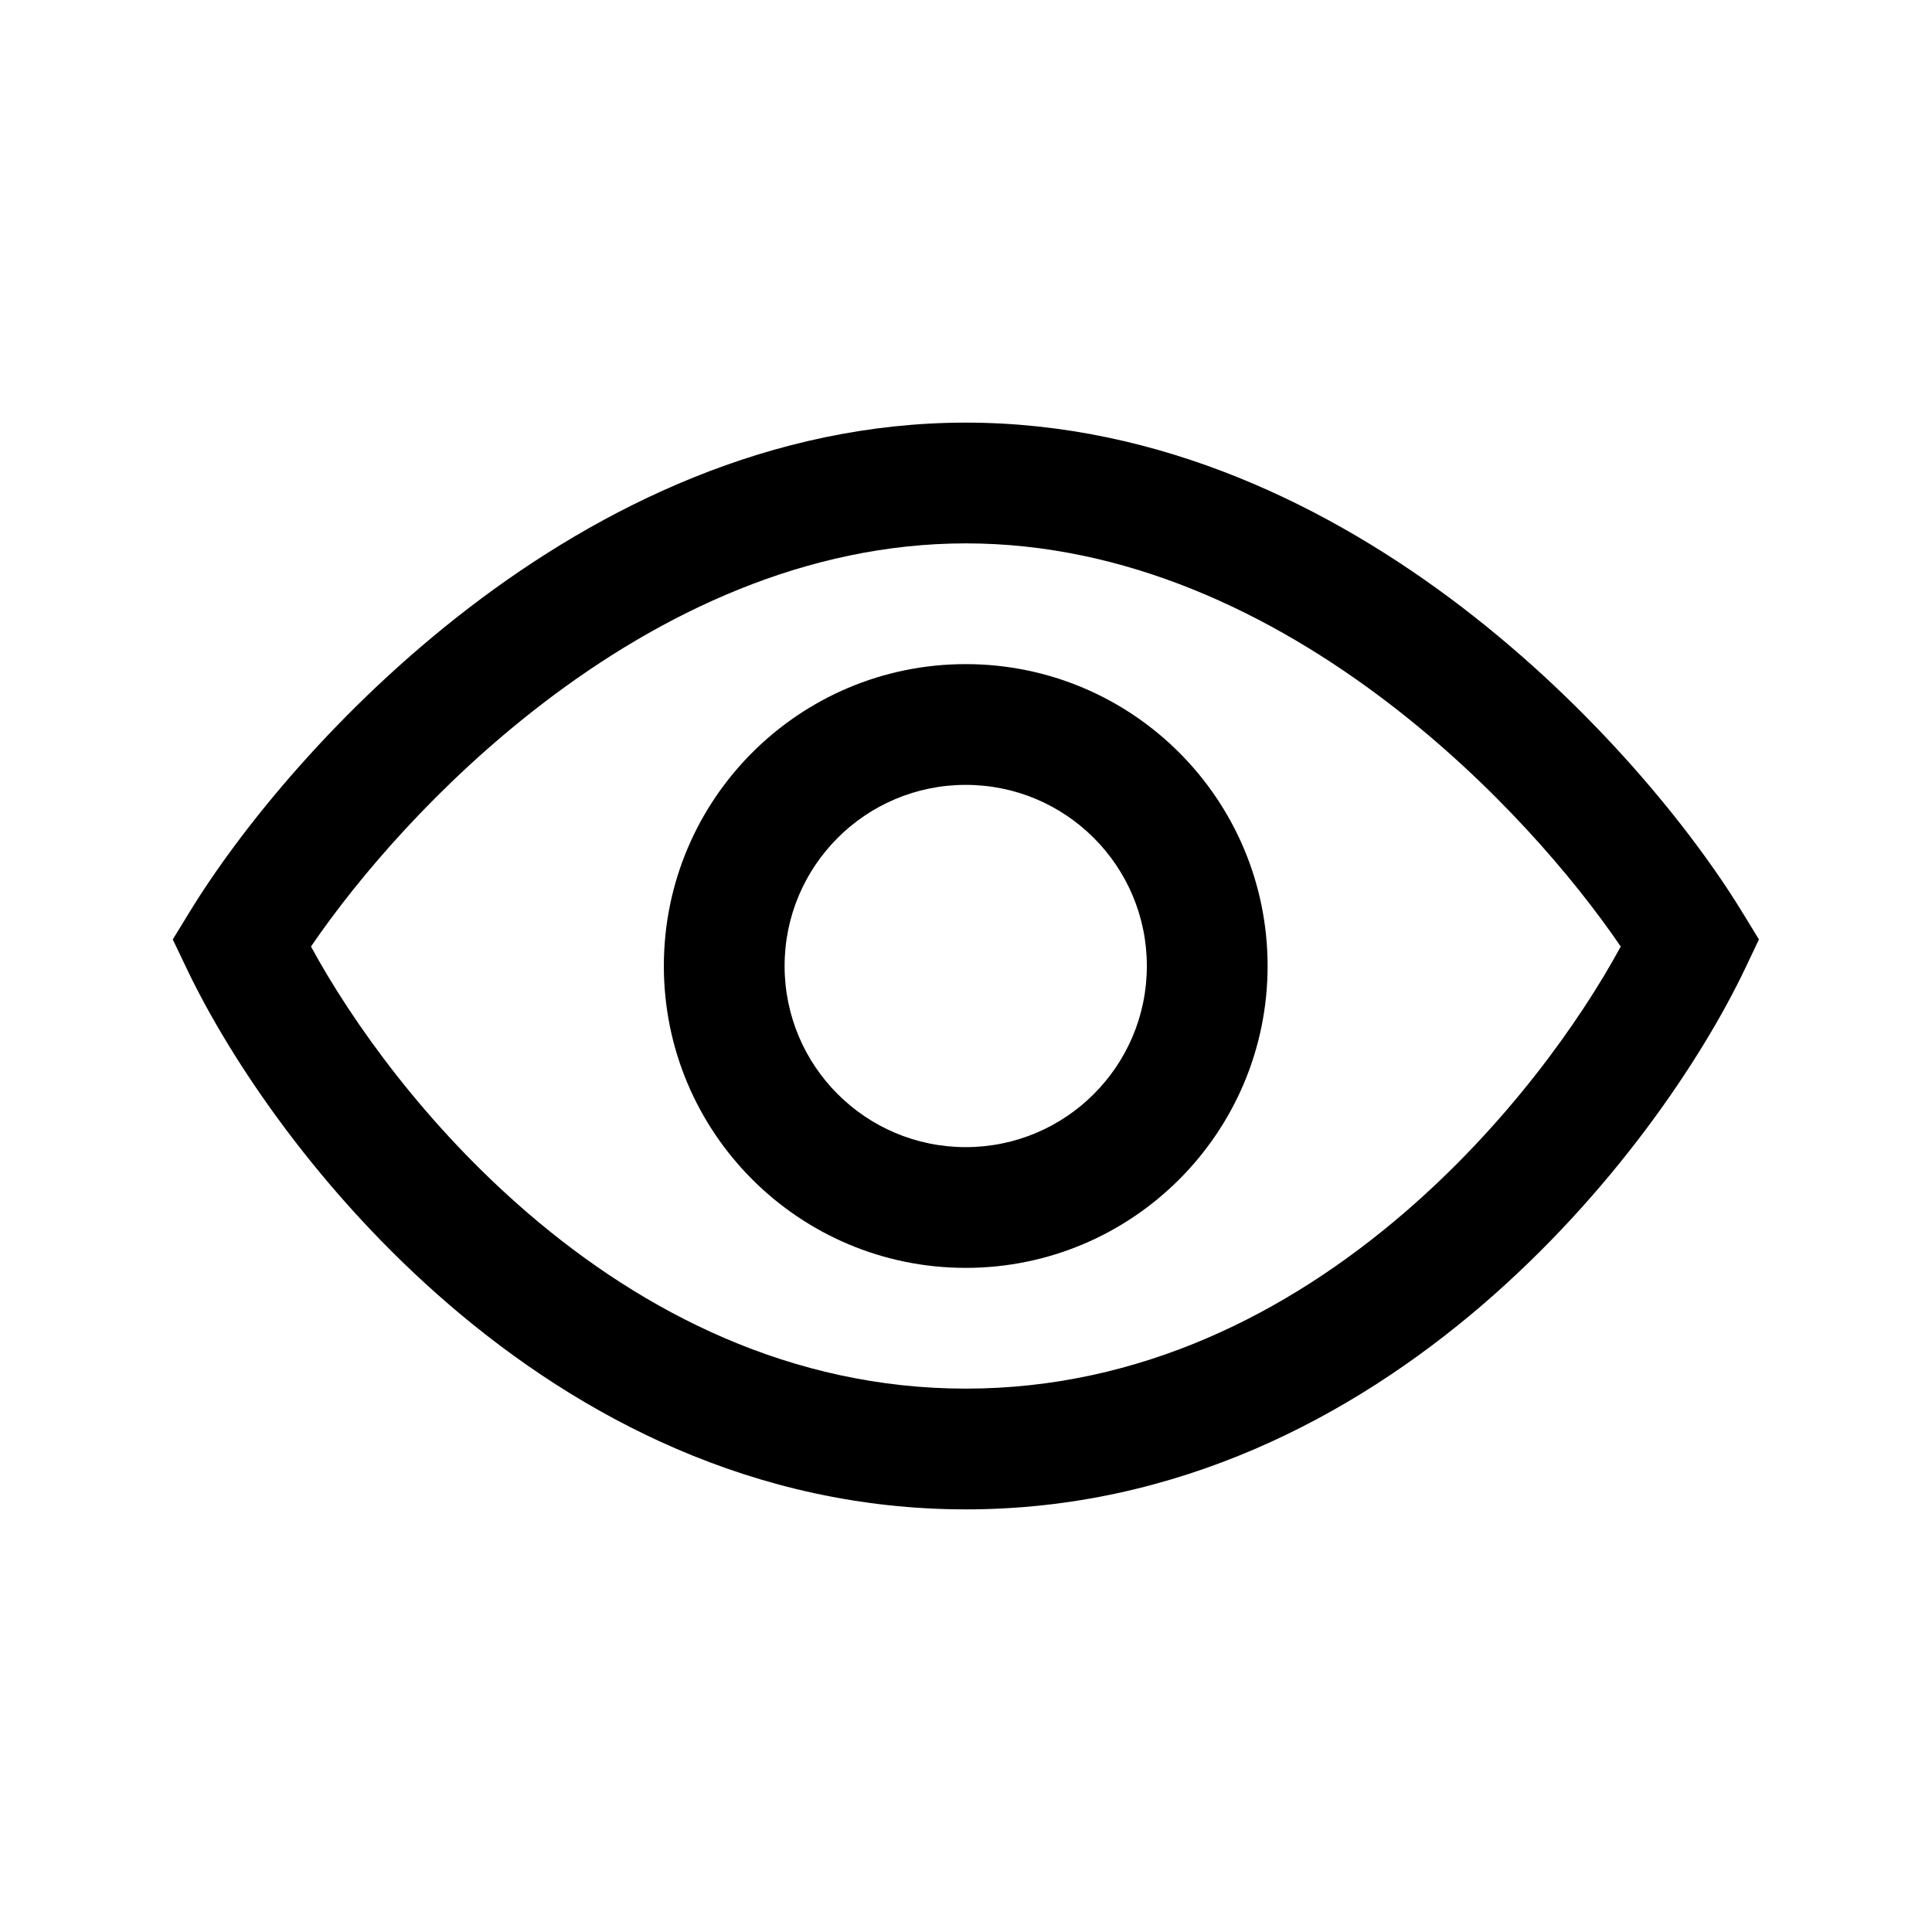
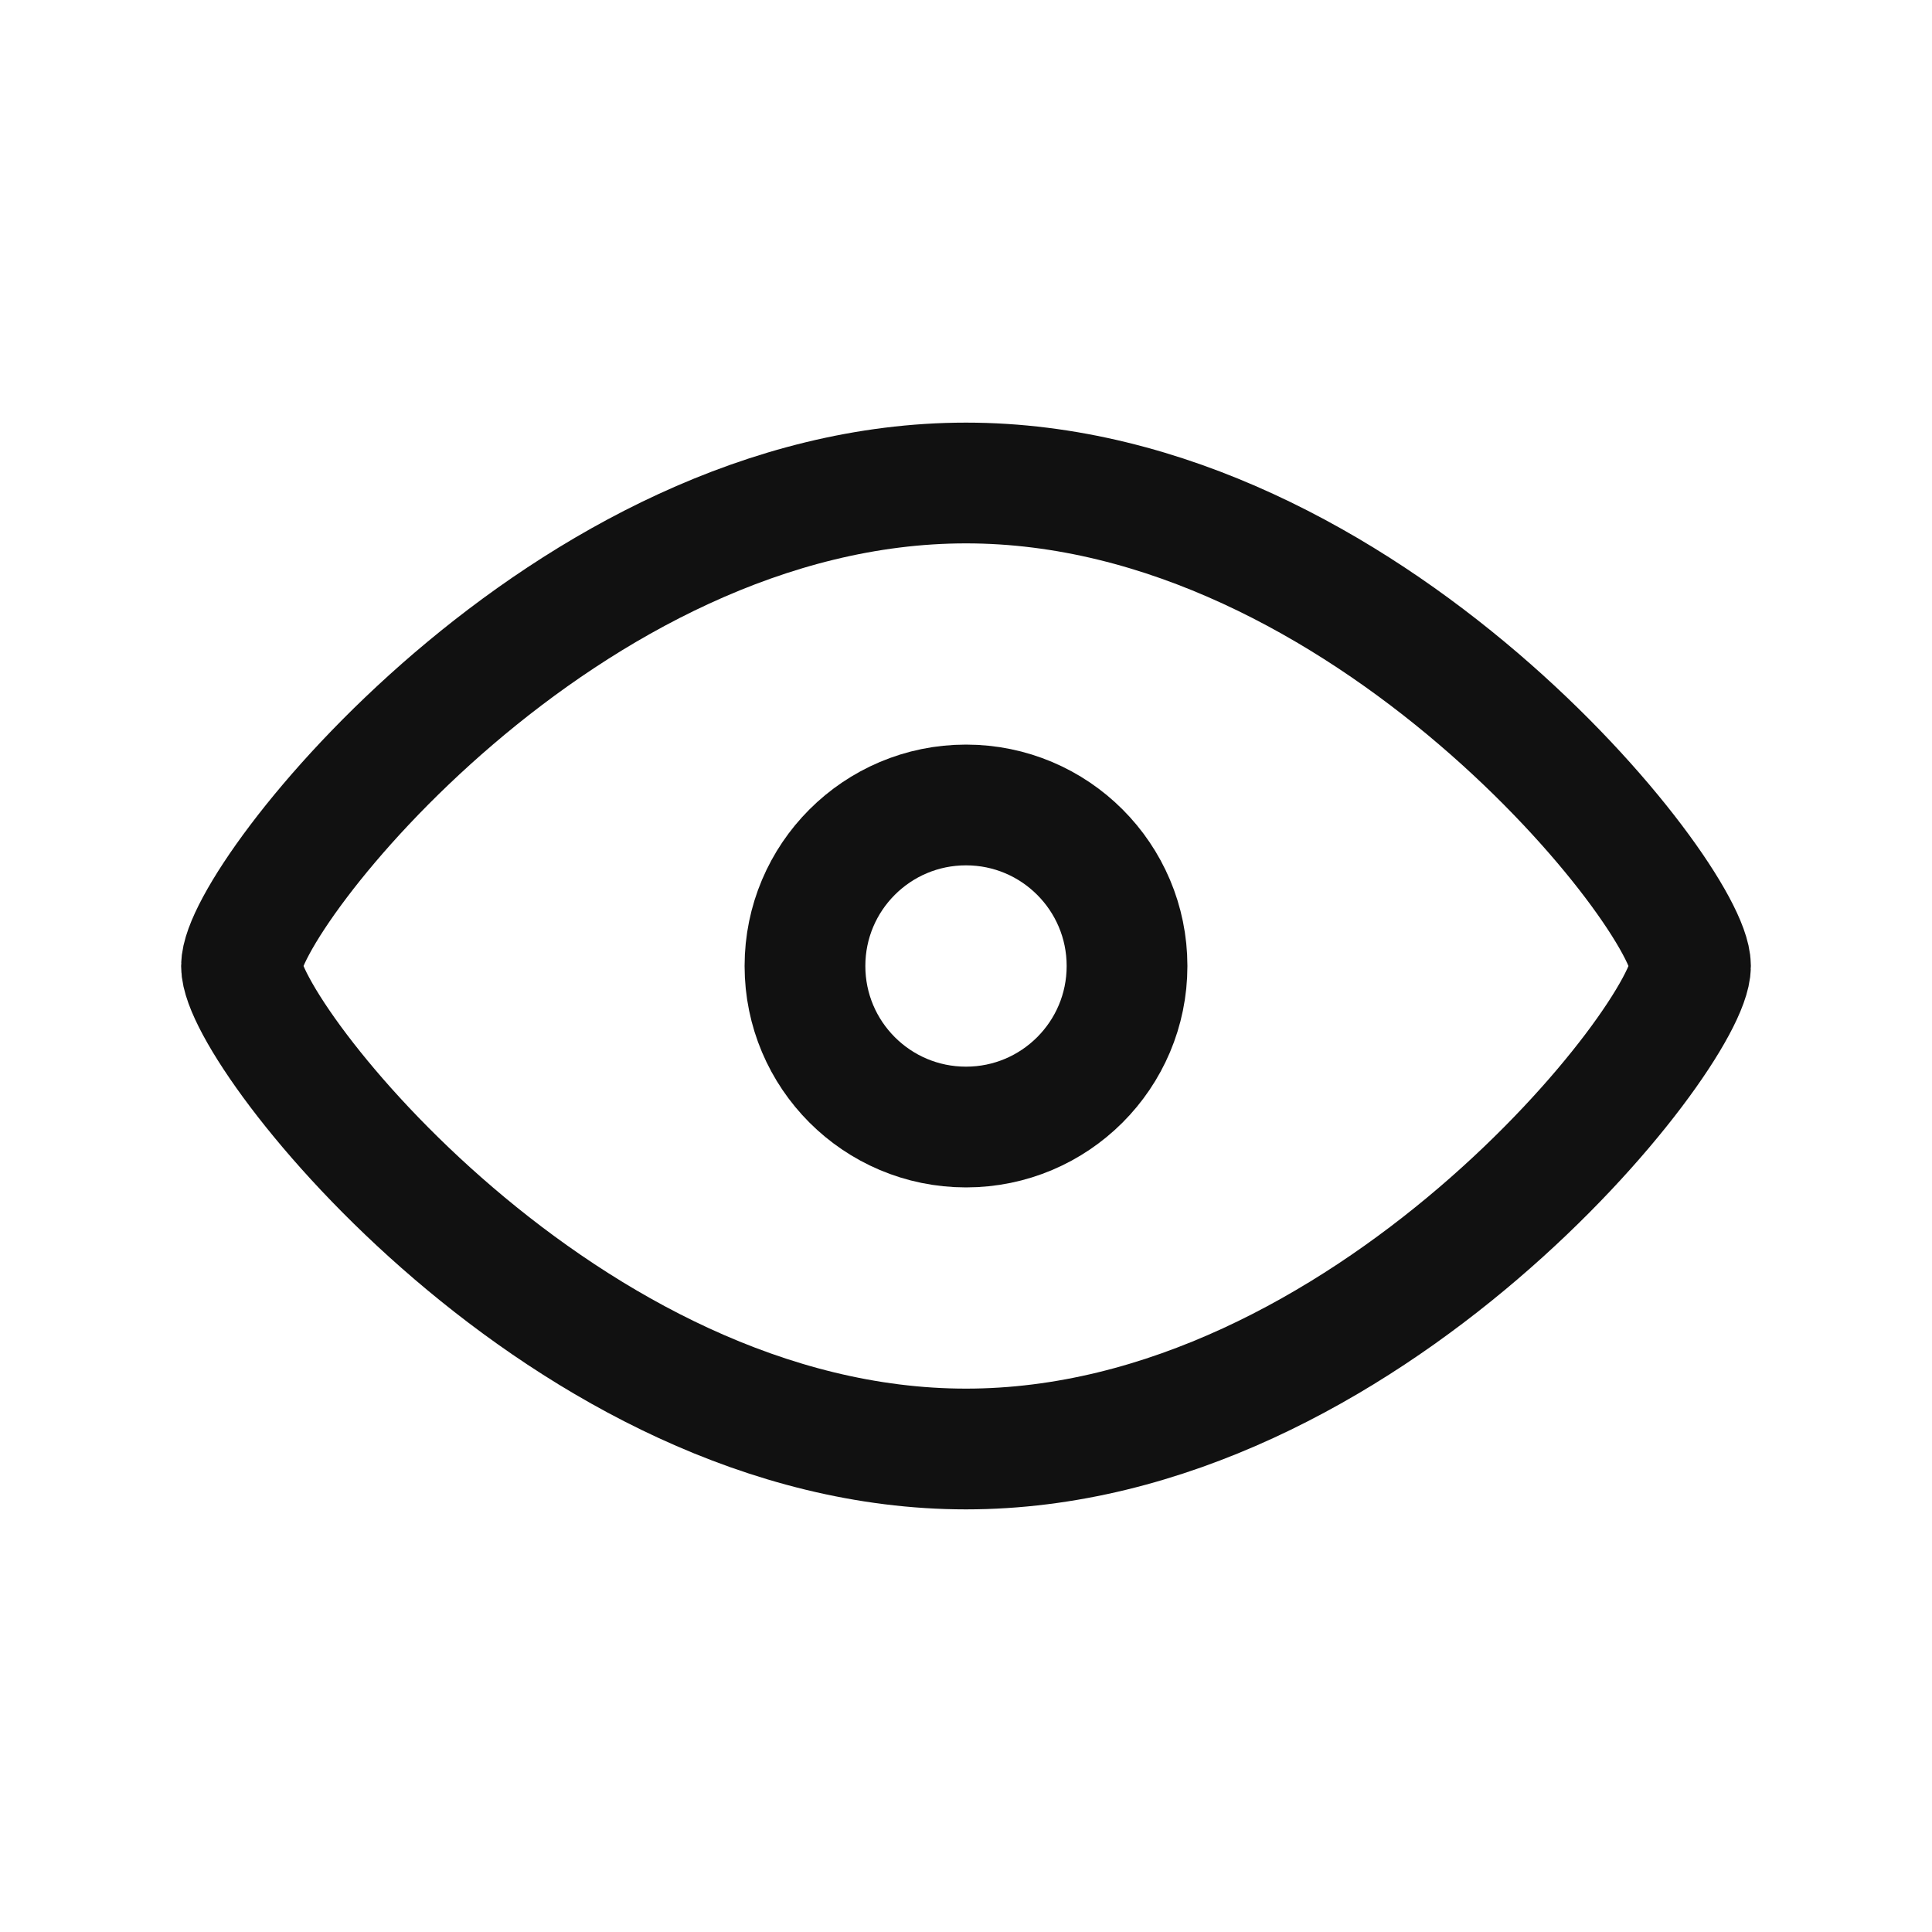
- <svg xmlns="http://www.w3.org/2000/svg" width="28" height="28" viewBox="0 0 28 28" fill="none">
-   <path fill-rule="evenodd" clip-rule="evenodd" d="M4.507 13.718C5.108 14.824 6.179 16.318 7.656 17.586C9.328 19.022 11.466 20.125 13.998 20.125C16.53 20.125 18.669 19.022 20.341 17.586C21.818 16.318 22.888 14.824 23.489 13.718C22.801 12.709 21.639 11.35 20.131 10.195C18.41 8.877 16.308 7.875 13.998 7.875C11.688 7.875 9.586 8.877 7.866 10.195C6.358 11.35 5.195 12.709 4.507 13.718ZM6.802 8.805C8.707 7.346 11.175 6.125 13.998 6.125C16.821 6.125 19.289 7.346 21.195 8.805C23.1 10.265 24.512 12.015 25.244 13.21L25.492 13.615L25.288 14.044C24.657 15.365 23.361 17.299 21.481 18.914C19.594 20.534 17.066 21.875 13.998 21.875C10.93 21.875 8.402 20.534 6.516 18.914C4.635 17.299 3.339 15.365 2.709 14.044L2.504 13.615L2.752 13.21C3.484 12.015 4.896 10.265 6.802 8.805Z" fill="black" />
-   <path fill-rule="evenodd" clip-rule="evenodd" d="M13.996 11.375C12.546 11.375 11.371 12.55 11.371 14C11.371 15.45 12.546 16.625 13.996 16.625C15.446 16.625 16.621 15.45 16.621 14C16.621 12.55 15.446 11.375 13.996 11.375ZM9.621 14C9.621 11.584 11.58 9.625 13.996 9.625C16.412 9.625 18.371 11.584 18.371 14C18.371 16.416 16.412 18.375 13.996 18.375C11.58 18.375 9.621 16.416 9.621 14Z" fill="black" />
+ <svg xmlns="http://www.w3.org/2000/svg" width="20" height="20" viewBox="0 0 20 20" fill="none">
+   <path d="M17.5 10C17.5 10.714 14.142 15 10 15C5.858 15 2.5 10.714 2.5 10C2.5 9.286 5.858 5 10 5C14.142 5 17.5 9.286 17.5 10Z" stroke="#111111" stroke-width="1.25" />
+   <circle cx="10" cy="10" r="1.667" stroke="#111111" stroke-width="1.25" />
</svg>
